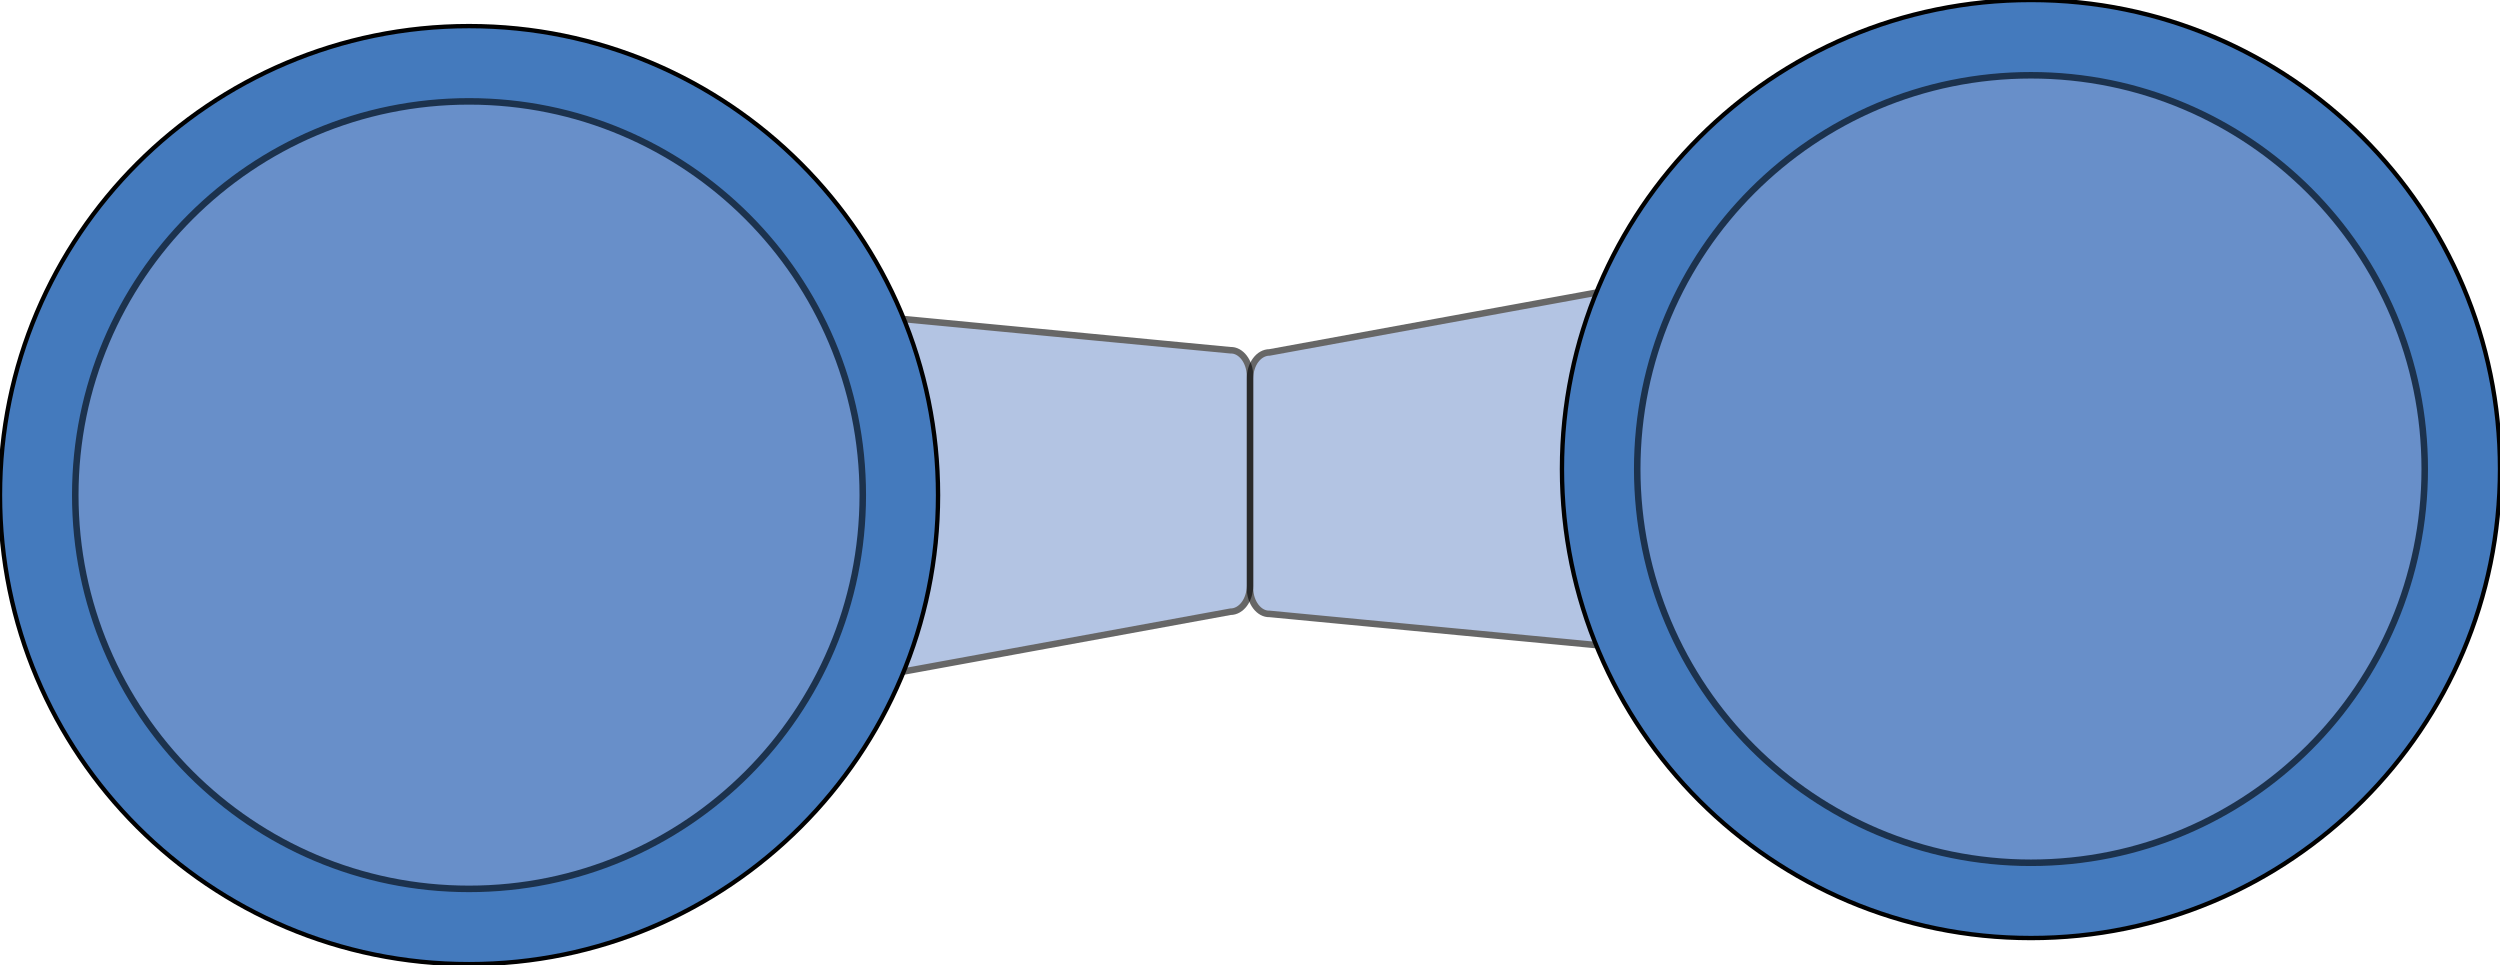
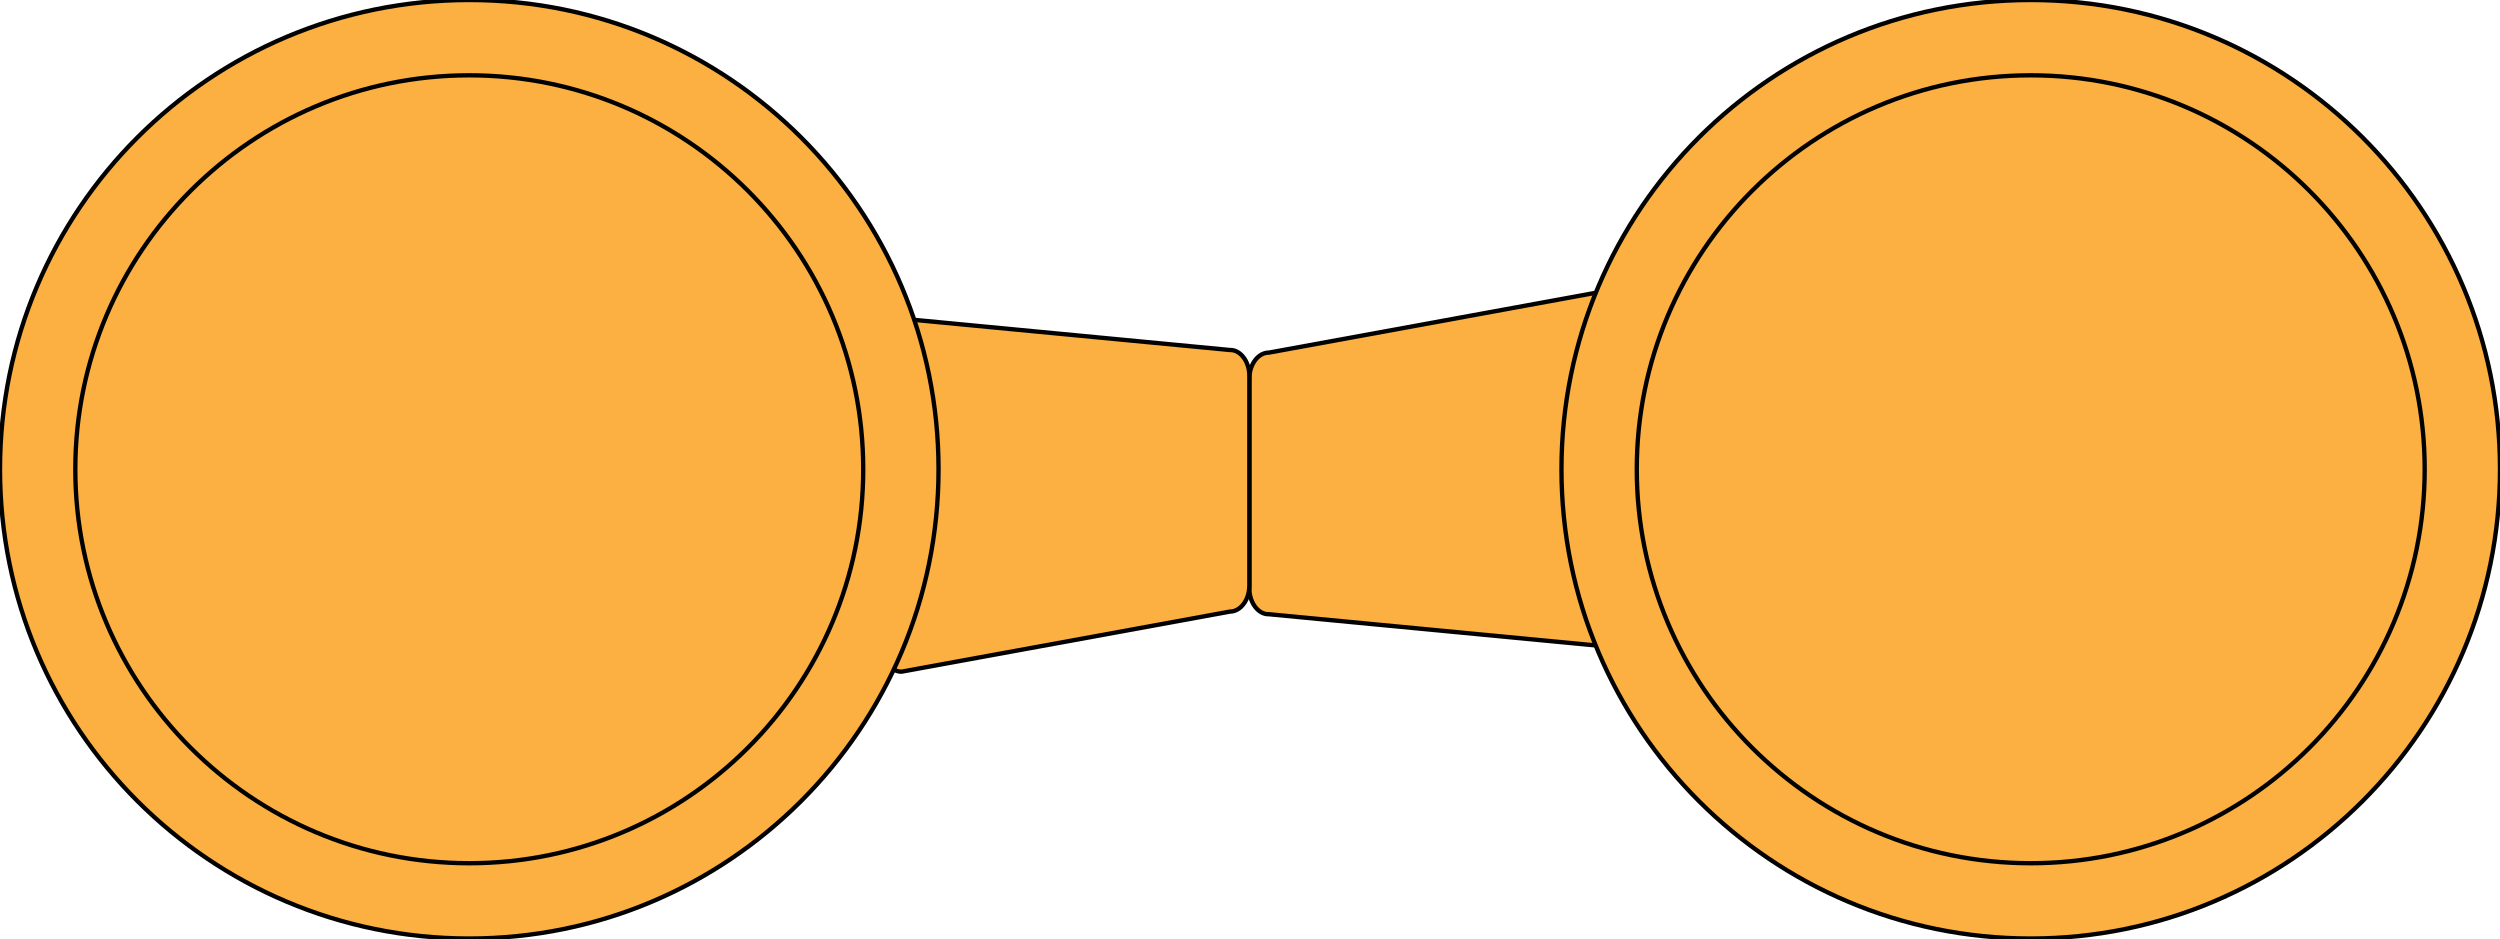
- <svg xmlns="http://www.w3.org/2000/svg" version="1.1" id="Layer_1" x="0px" y="0px" viewBox="0 0 574.6 221.6" style="enable-background:new 0 0 574.6 221.6;" xml:space="preserve">
+ <svg xmlns="http://www.w3.org/2000/svg" version="1.1" id="Layer_1" x="0px" y="0px" viewBox="0 0 574.3 215.6" style="enable-background:new 0 0 574.3 215.6;" xml:space="preserve">
  <style type="text/css">
- 	.st0{opacity:0.6;fill:#819CD0;stroke:#020202;stroke-width:1.5;stroke-miterlimit:10;enable-background:new    ;}
- 	.st1{fill:#447ABD;stroke:#010101;stroke-miterlimit:10;}
+ 	.st0{fill:#FBB041;stroke:#020202;stroke-miterlimit:10;}
</style>
-   <path class="st0" d="M287.3,135.2V87c0-3.3,2-6,4.5-6l75.4-13.8c2.5,0,4.5,2.7,4.5,6v69.1c0,3.3-2,6-4.5,6l-75.4-7.2  C289.4,141.2,287.3,138.5,287.3,135.2z" />
-   <circle class="st1" cx="466.8" cy="107.8" r="107.8" />
-   <circle class="st0" cx="466.8" cy="107.8" r="90.5" />
-   <path class="st0" d="M287.3,86.4v48.2c0,3.3-2,6-4.5,6l-75.4,13.8c-2.5,0-4.5-2.7-4.5-6l0-69.1c0-3.3,2-6,4.5-6l75.4,7.2  C285.2,80.4,287.3,83.1,287.3,86.4z" />
-   <circle class="st1" cx="107.8" cy="113.8" r="107.8" />
-   <circle class="st0" cx="107.8" cy="113.8" r="90.5" />
+   <path class="st0" d="M287,135.2V87c0-3.3,2-6,4.5-6l75.4-13.8c2.5,0,4.5,2.7,4.5,6v69.1c0,3.3-2,6-4.5,6l-75.4-7.2  C289.1,141.2,287,138.5,287,135.2z" />
+   <circle class="st0" cx="466.5" cy="107.8" r="107.8" />
+   <circle class="st0" cx="466.5" cy="107.8" r="90.5" />
+   <path class="st0" d="M287,86.3v48.2c0,3.3-2,6-4.5,6l-75.4,13.8c-2.5,0-4.5-2.7-4.5-6l0-69.1c0-3.3,2-6,4.5-6l75.4,7.2  C284.9,80.3,287,83,287,86.3z" />
+   <circle class="st0" cx="107.8" cy="107.8" r="107.8" />
+   <circle class="st0" cx="107.8" cy="107.8" r="90.5" />
</svg>
